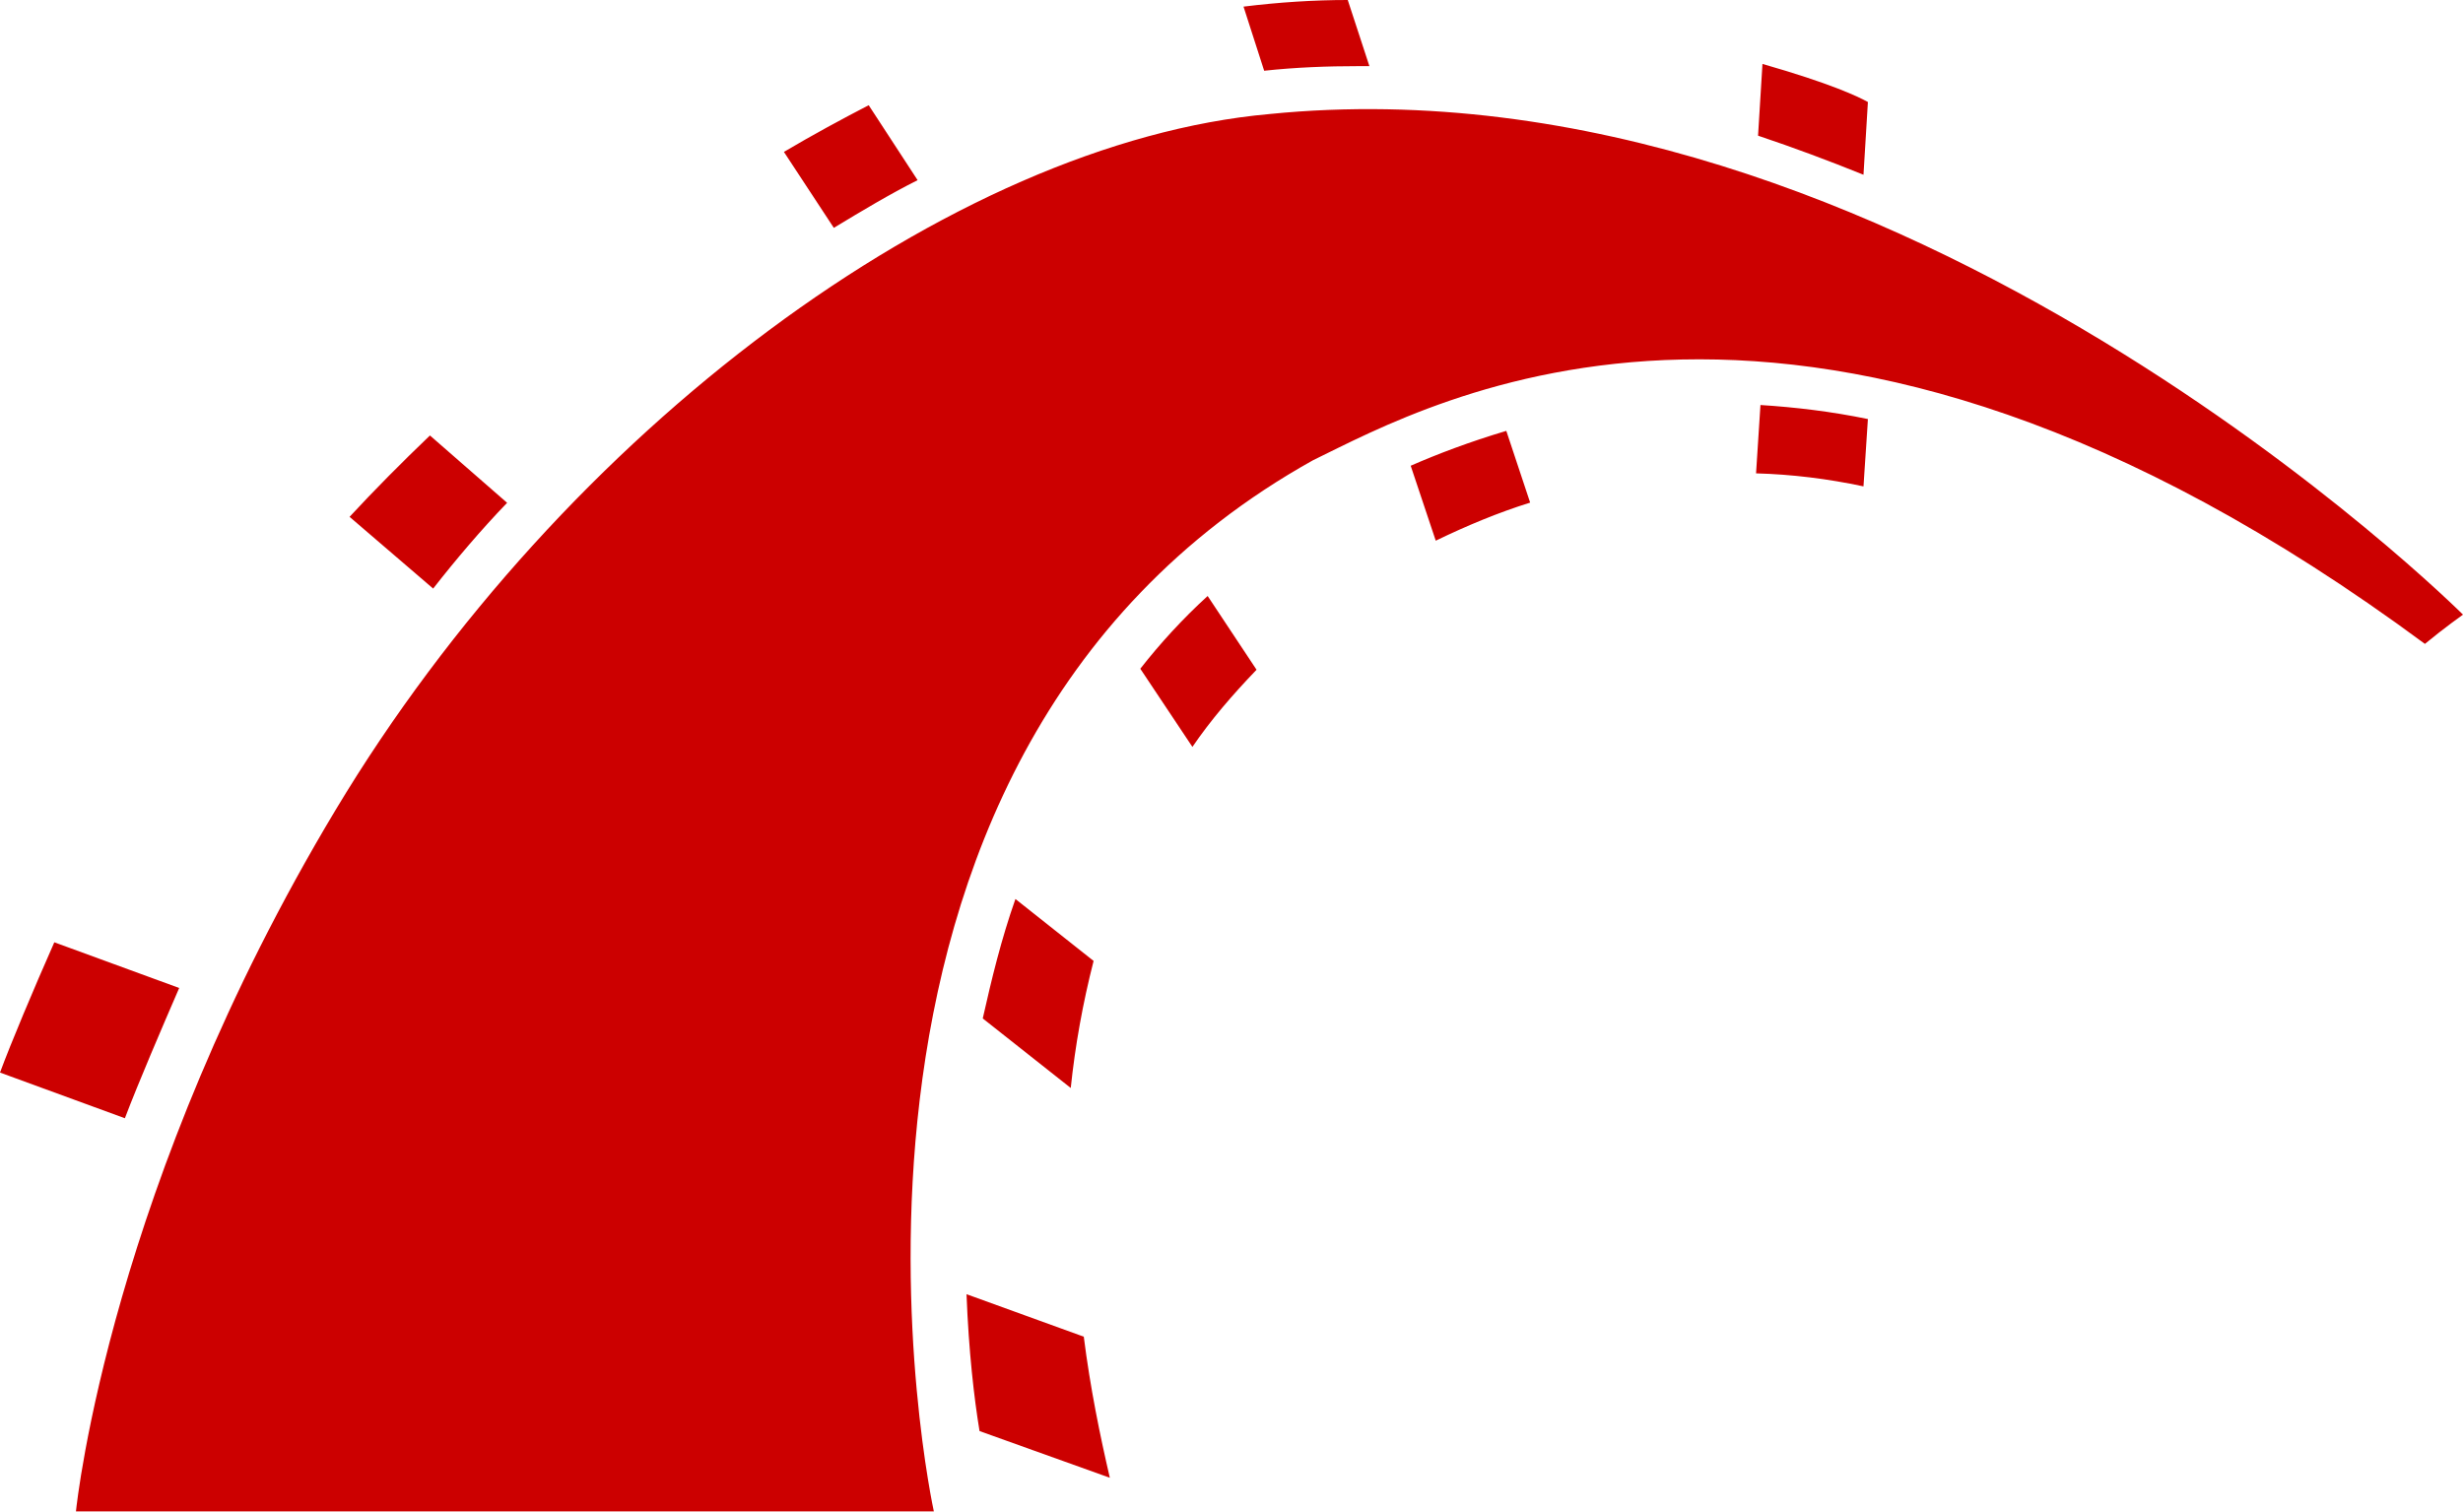
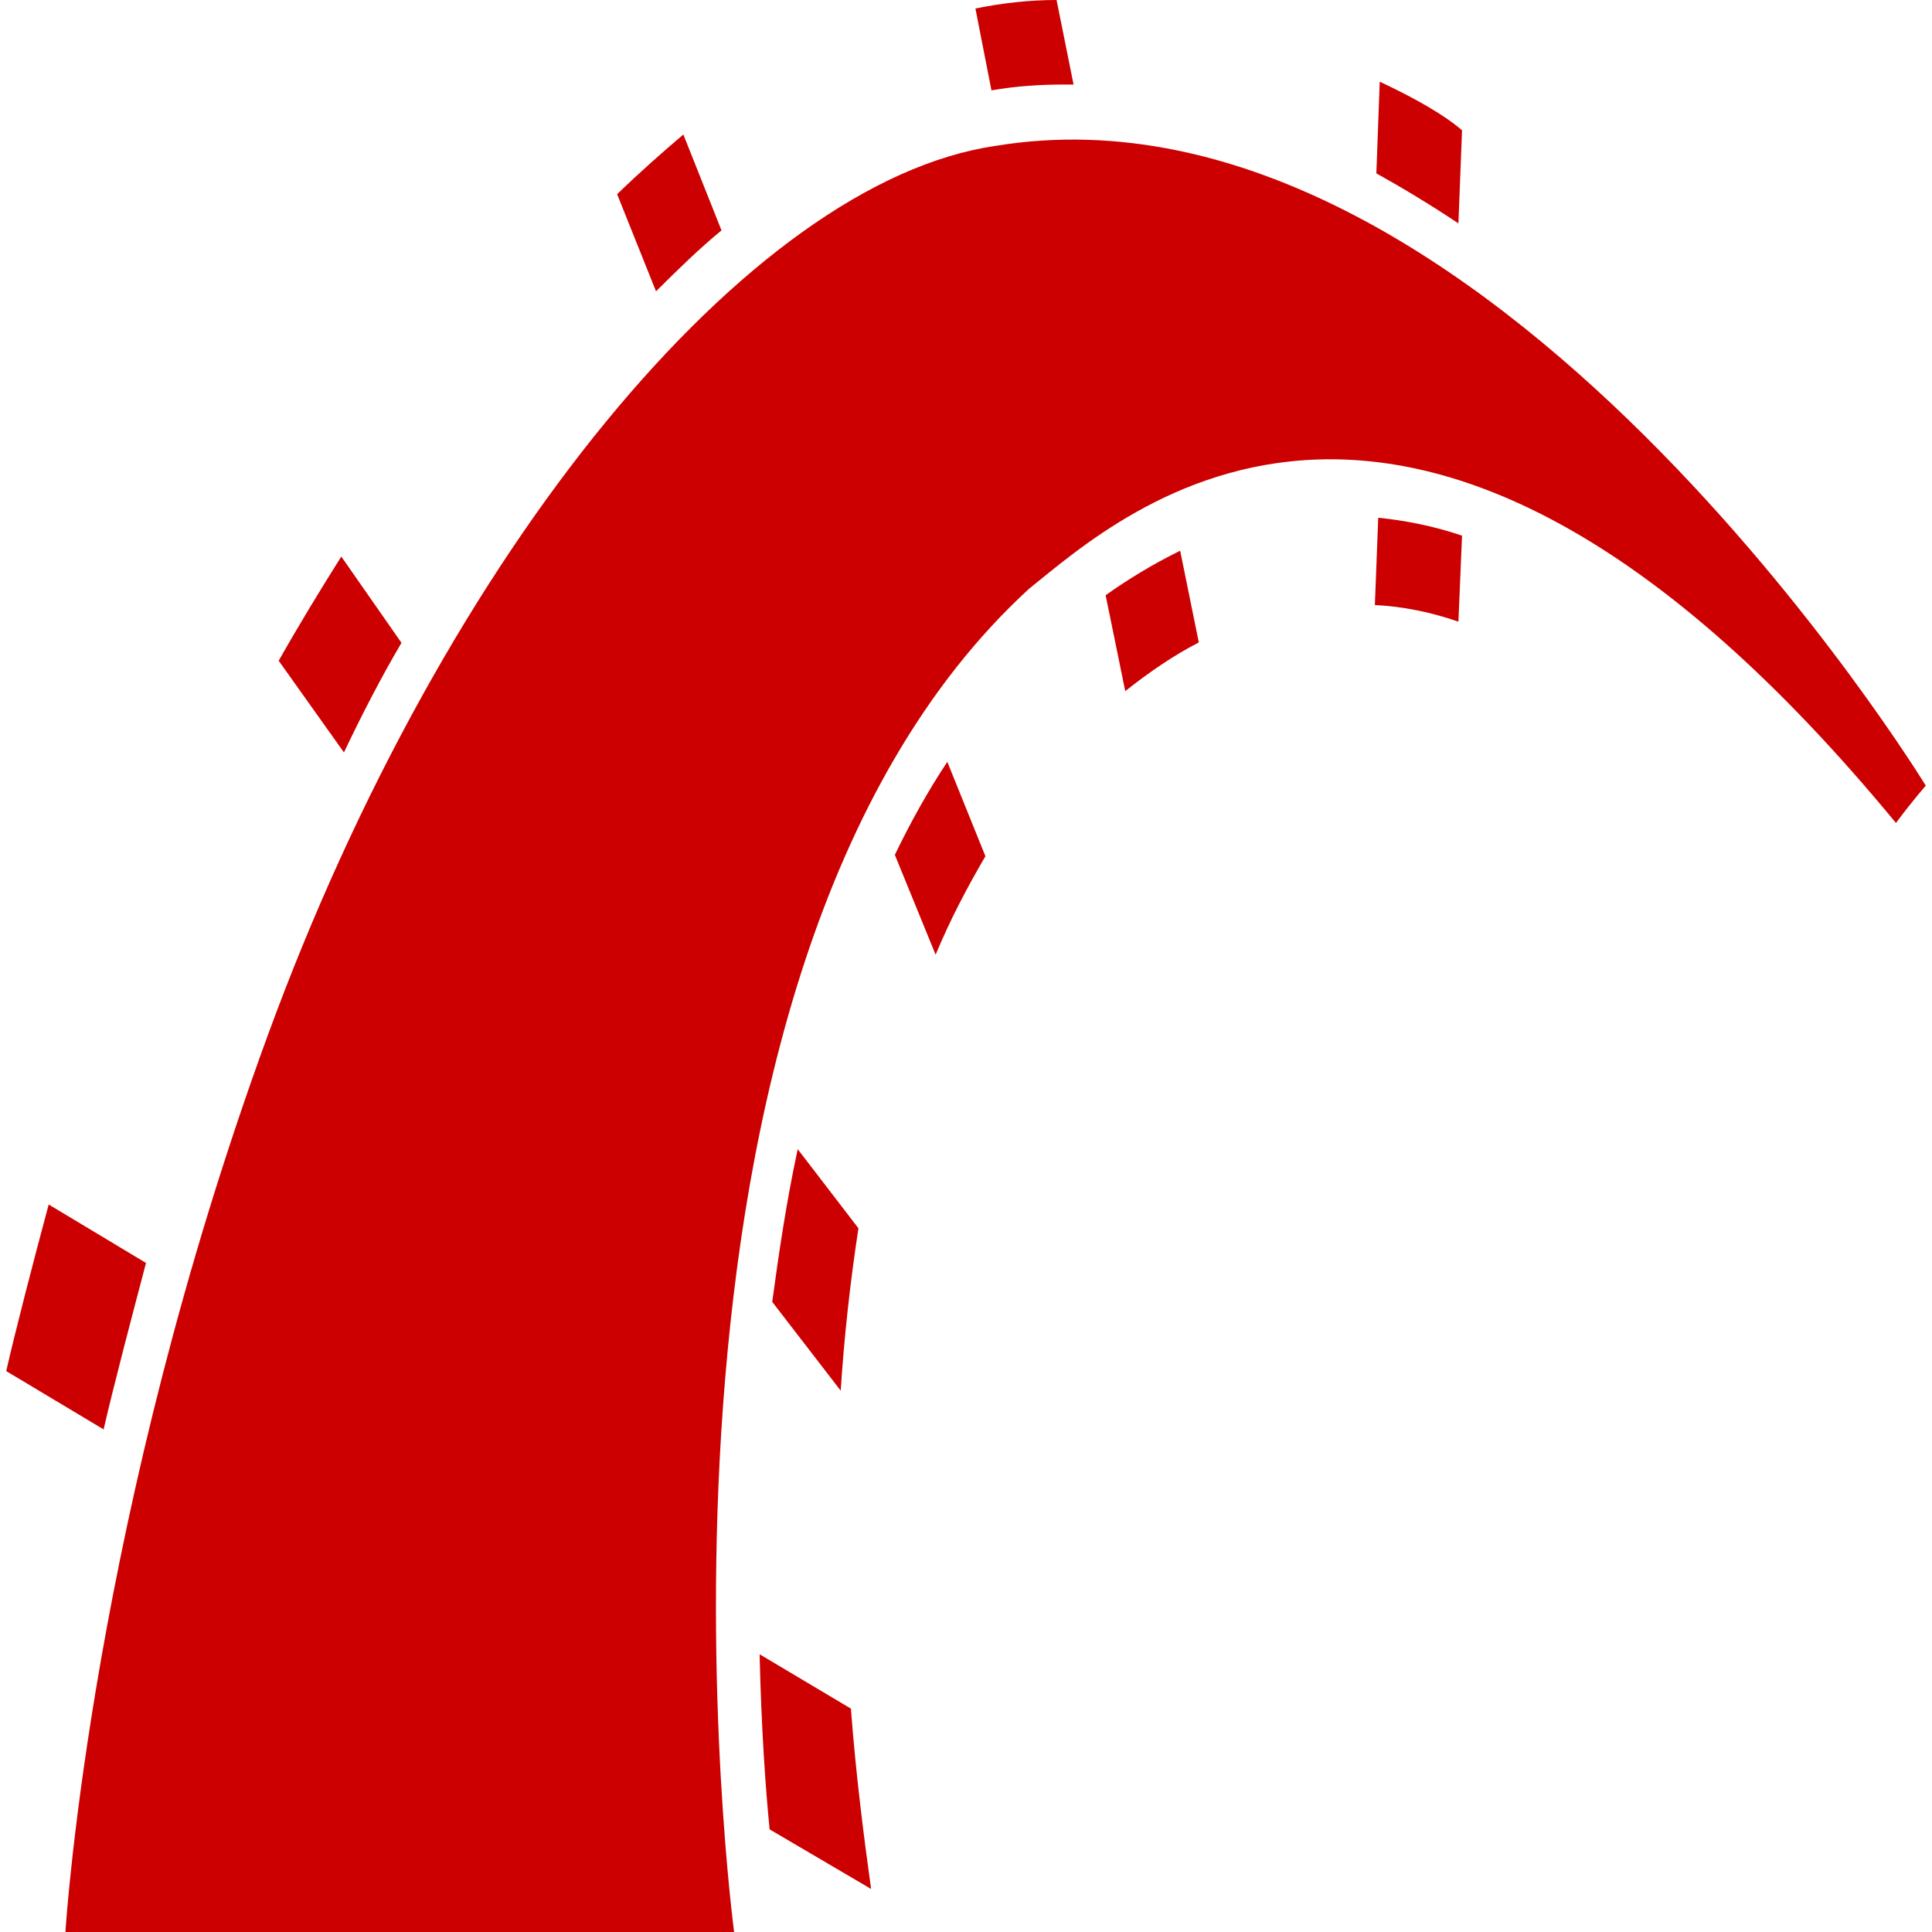
- <svg xmlns="http://www.w3.org/2000/svg" version="1.1" id="Layer_1" x="0px" y="0px" viewBox="0 0 122.88 75.42" style="enable-background:new 0 0 122.88 75.42" xml:space="preserve">
-   <style type="text/css">.st0{fill-rule:evenodd;clip-rule:evenodd;fill:#CC0000;}</style>
-   <g>
-     <path class="st0" d="M3.79,75.42h42.8c0,0-8.18-37.33,18.91-52.45c5.91-2.87,24.71-13.6,55.48,9.16c0.98-0.81,1.9-1.46,1.9-1.46 S94.71,2.55,63.34,5.69C47.52,7.1,28.12,21.46,16.74,40.42C5.54,59.08,3.84,74.92,3.79,75.41L3.79,75.42L3.79,75.42z M48.22,64.58 c0.11,2.87,0.38,5.2,0.65,6.83l6.5,2.33c-0.49-2.11-0.98-4.5-1.3-7.04L48.22,64.58L48.22,64.58z M8.94,49.3l-6.23-2.28 c-1.03,2.33-2.17,5.04-2.71,6.5l6.23,2.28C6.93,53.96,8.07,51.31,8.94,49.3L8.94,49.3z M25.3,25.09l-3.85-3.36 c-1.41,1.35-2.76,2.71-4.01,4.06l4.17,3.58C22.76,27.9,24,26.44,25.3,25.09L25.3,25.09z M49.03,50.82l4.39,3.47 c0.22-2.11,0.6-4.23,1.14-6.34l-3.9-3.09C49.95,46.87,49.47,48.87,49.03,50.82L49.03,50.82z M56.89,33.37l2.6,3.9 c0.92-1.35,2-2.6,3.2-3.85l-2.44-3.68C59,30.88,57.86,32.13,56.89,33.37L56.89,33.37z M45.78,8.99l-2.44-3.74 c-1.35,0.7-2.76,1.46-4.23,2.33l2.49,3.79C43.02,10.51,44.37,9.7,45.78,8.99L45.78,8.99z M70.38,23.24l1.25,3.74 c1.57-0.76,3.14-1.41,4.71-1.9l-1.19-3.58C73.31,22.05,71.73,22.65,70.38,23.24L70.38,23.24z M67.78,3.3c0.16,0,0.38,0,0.54,0 L67.24,0c-1.68,0-3.41,0.11-5.2,0.33l1.03,3.2C64.64,3.36,66.21,3.3,67.78,3.3L67.78,3.3z M87.83,20.21l-0.22,3.41 c1.79,0.05,3.58,0.27,5.36,0.65l0.22-3.36C91.35,20.53,89.56,20.32,87.83,20.21L87.83,20.21z M92.97,8.72l0.22-3.63 c-0.49-0.27-1.84-0.92-5.26-1.9l-0.22,3.58C89.5,7.37,91.24,8.02,92.97,8.72L92.97,8.72z" />
+ <svg xmlns="http://www.w3.org/2000/svg" width="40px" height="40px" viewBox="0 0 40 40" version="1.1">
+   <g id="surface1">
+     <path style=" stroke:none;fill-rule:evenodd;fill:rgb(80%,0%,0%);fill-opacity:1;" d="M 1.355 40 L 15.199 40 C 15.199 40 12.551 20.203 21.312 12.184 C 23.223 10.66 29.305 4.969 39.254 17.039 C 39.57 16.609 39.871 16.266 39.871 16.266 C 39.871 16.266 30.758 1.352 20.613 3.02 C 15.5 3.766 9.223 11.383 5.543 21.438 C 1.922 31.332 1.371 39.734 1.355 39.996 Z M 15.727 34.25 C 15.762 35.773 15.848 37.008 15.934 37.875 L 18.035 39.109 C 17.879 37.988 17.719 36.723 17.617 35.375 Z M 3.023 26.148 L 1.008 24.938 C 0.676 26.172 0.305 27.609 0.129 28.387 L 2.145 29.594 C 2.371 28.617 2.742 27.215 3.023 26.148 Z M 8.312 13.309 L 7.066 11.523 C 6.613 12.242 6.176 12.961 5.77 13.68 L 7.121 15.578 C 7.492 14.797 7.891 14.023 8.312 13.309 Z M 15.988 26.953 L 17.406 28.793 C 17.477 27.676 17.602 26.551 17.773 25.43 L 16.516 23.793 C 16.285 24.859 16.129 25.918 15.988 26.953 Z M 18.527 17.699 L 19.371 19.766 C 19.668 19.051 20.016 18.387 20.402 17.727 L 19.613 15.773 C 19.211 16.379 18.844 17.039 18.527 17.699 Z M 14.938 4.77 L 14.148 2.785 C 13.711 3.156 13.254 3.559 12.777 4.02 L 13.582 6.031 C 14.043 5.574 14.48 5.145 14.938 4.77 Z M 22.891 12.324 L 23.297 14.309 C 23.805 13.906 24.312 13.562 24.82 13.301 L 24.434 11.402 C 23.84 11.695 23.328 12.012 22.891 12.324 Z M 22.051 1.75 C 22.102 1.75 22.172 1.75 22.227 1.75 L 21.875 0 C 21.332 0 20.773 0.059 20.195 0.176 L 20.527 1.871 C 21.035 1.781 21.543 1.75 22.051 1.75 Z M 28.535 10.719 L 28.465 12.527 C 29.043 12.555 29.621 12.672 30.195 12.871 L 30.27 11.09 C 29.672 10.887 29.094 10.777 28.535 10.719 Z M 30.195 4.625 L 30.27 2.699 C 30.109 2.555 29.672 2.211 28.566 1.691 L 28.496 3.59 C 29.074 3.91 29.637 4.254 30.195 4.625 Z M 30.195 4.625 " />
  </g>
</svg>
